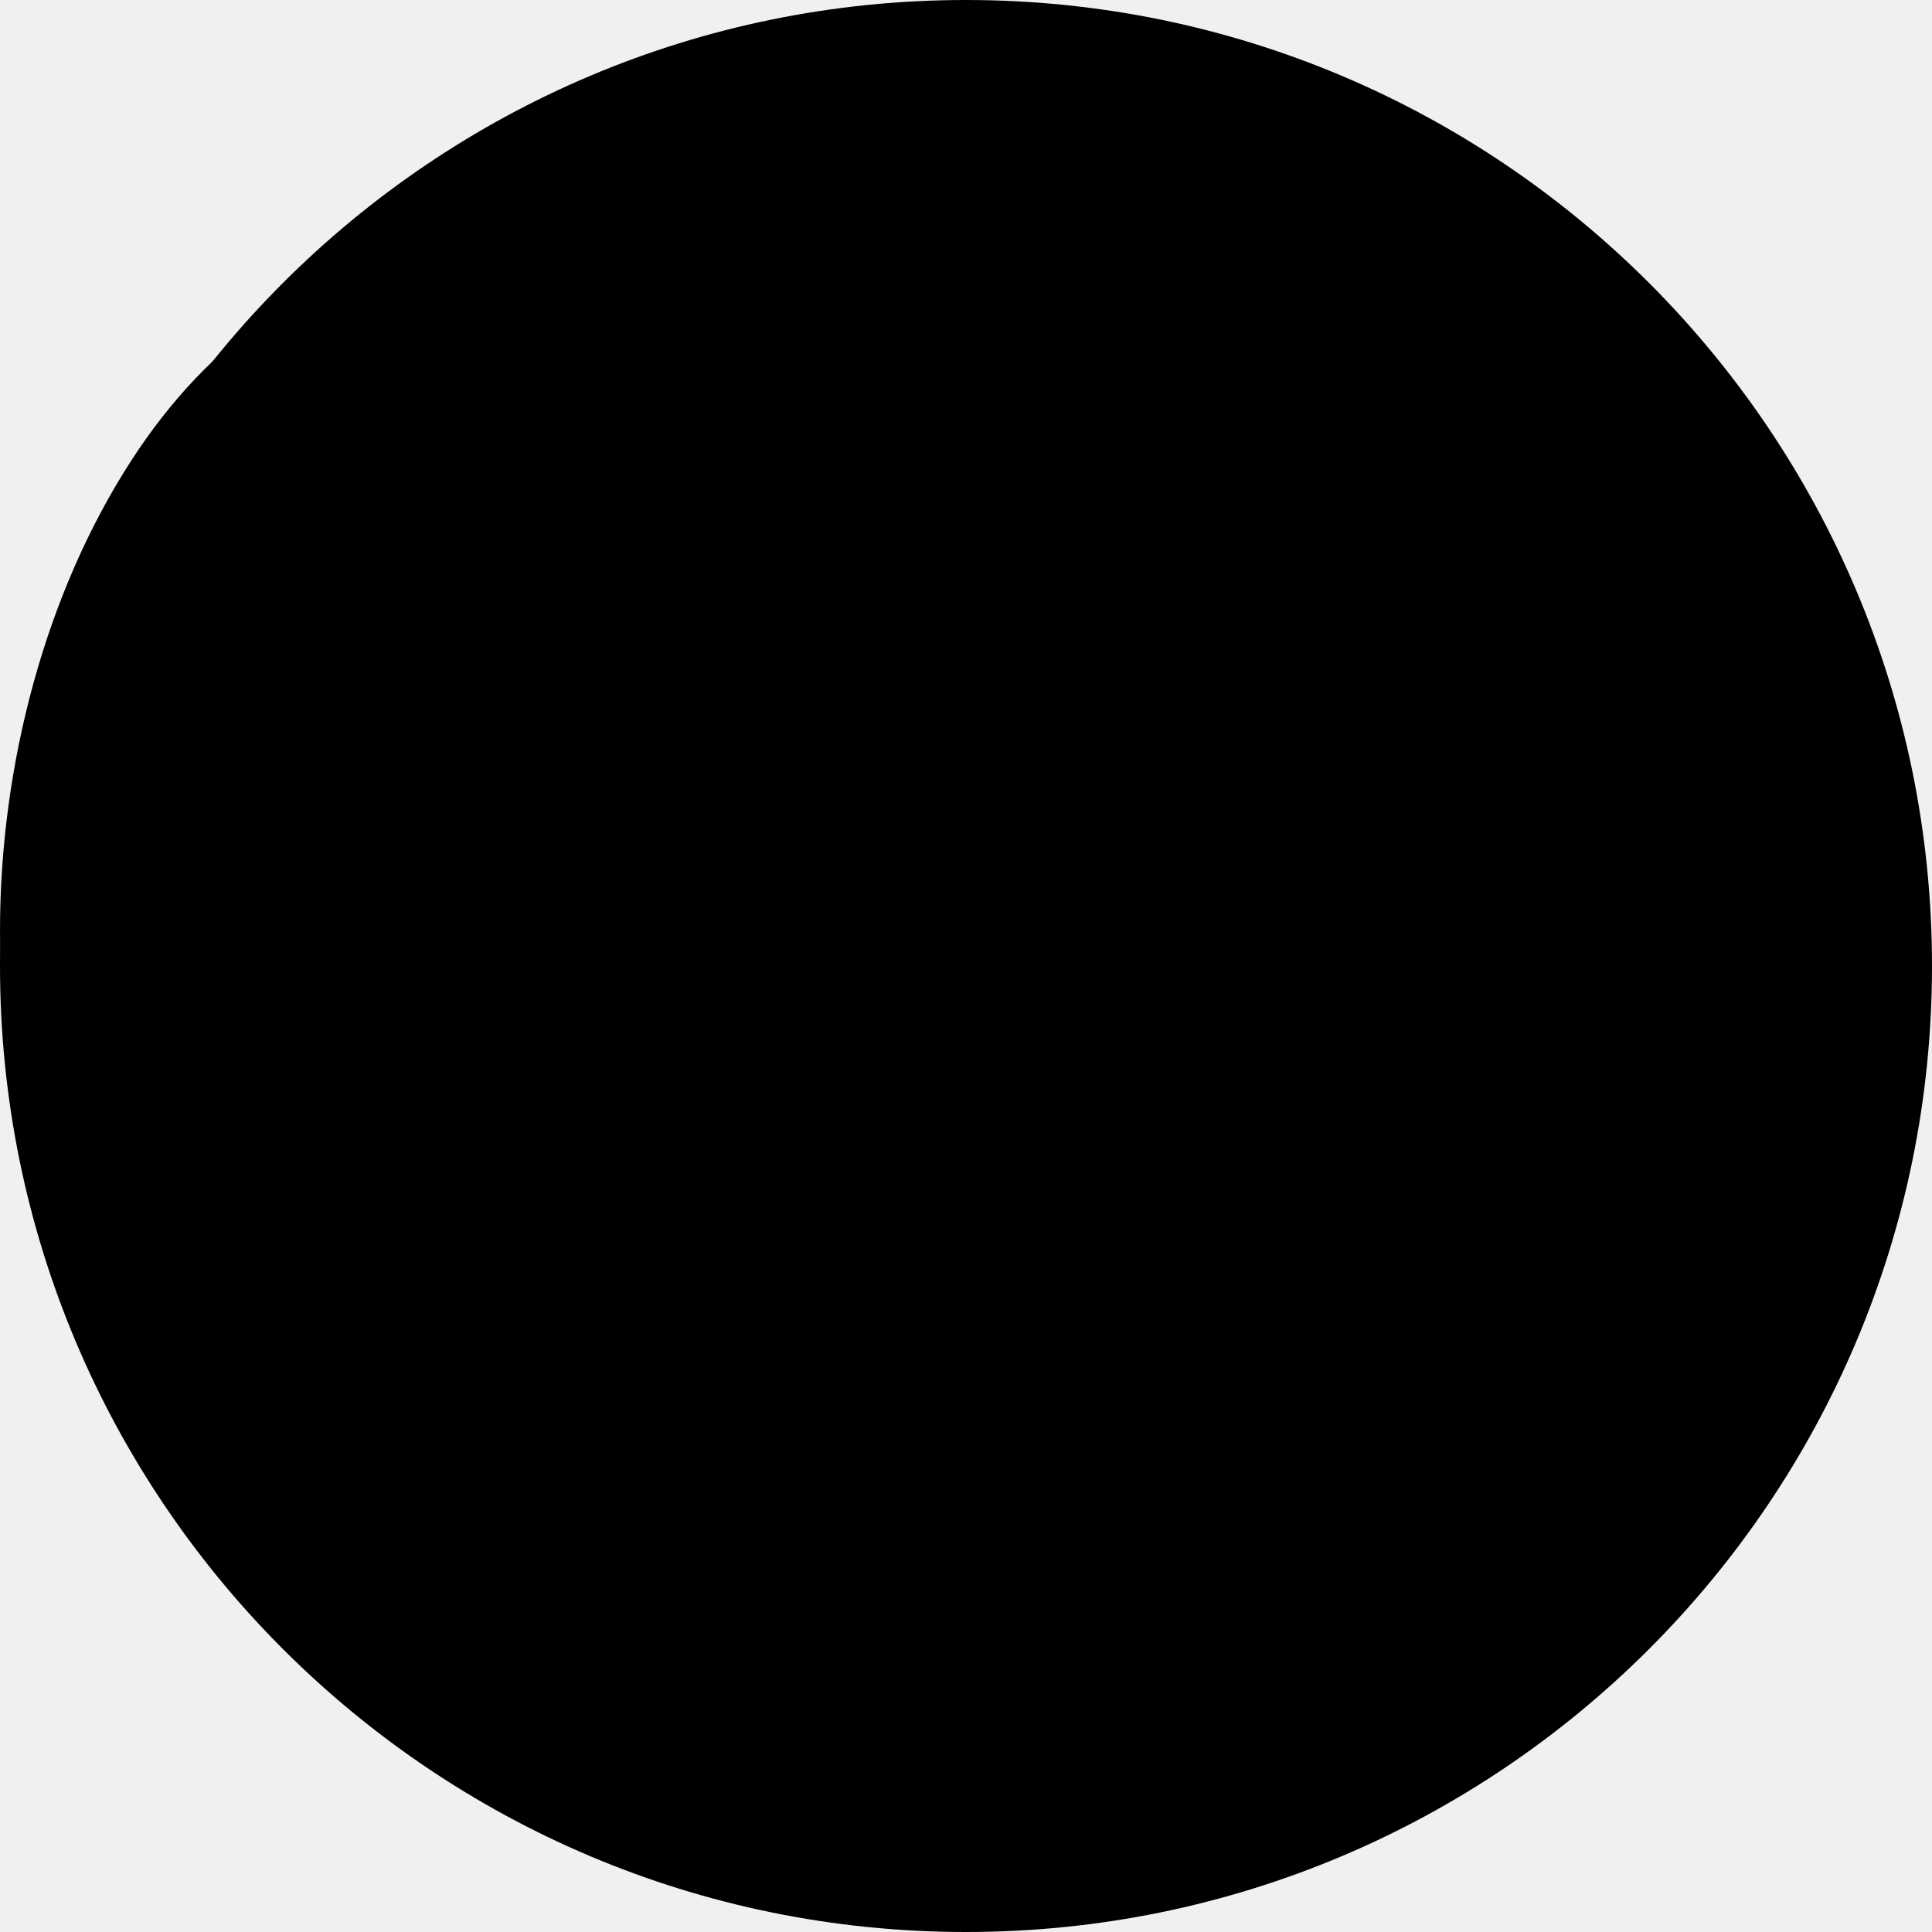
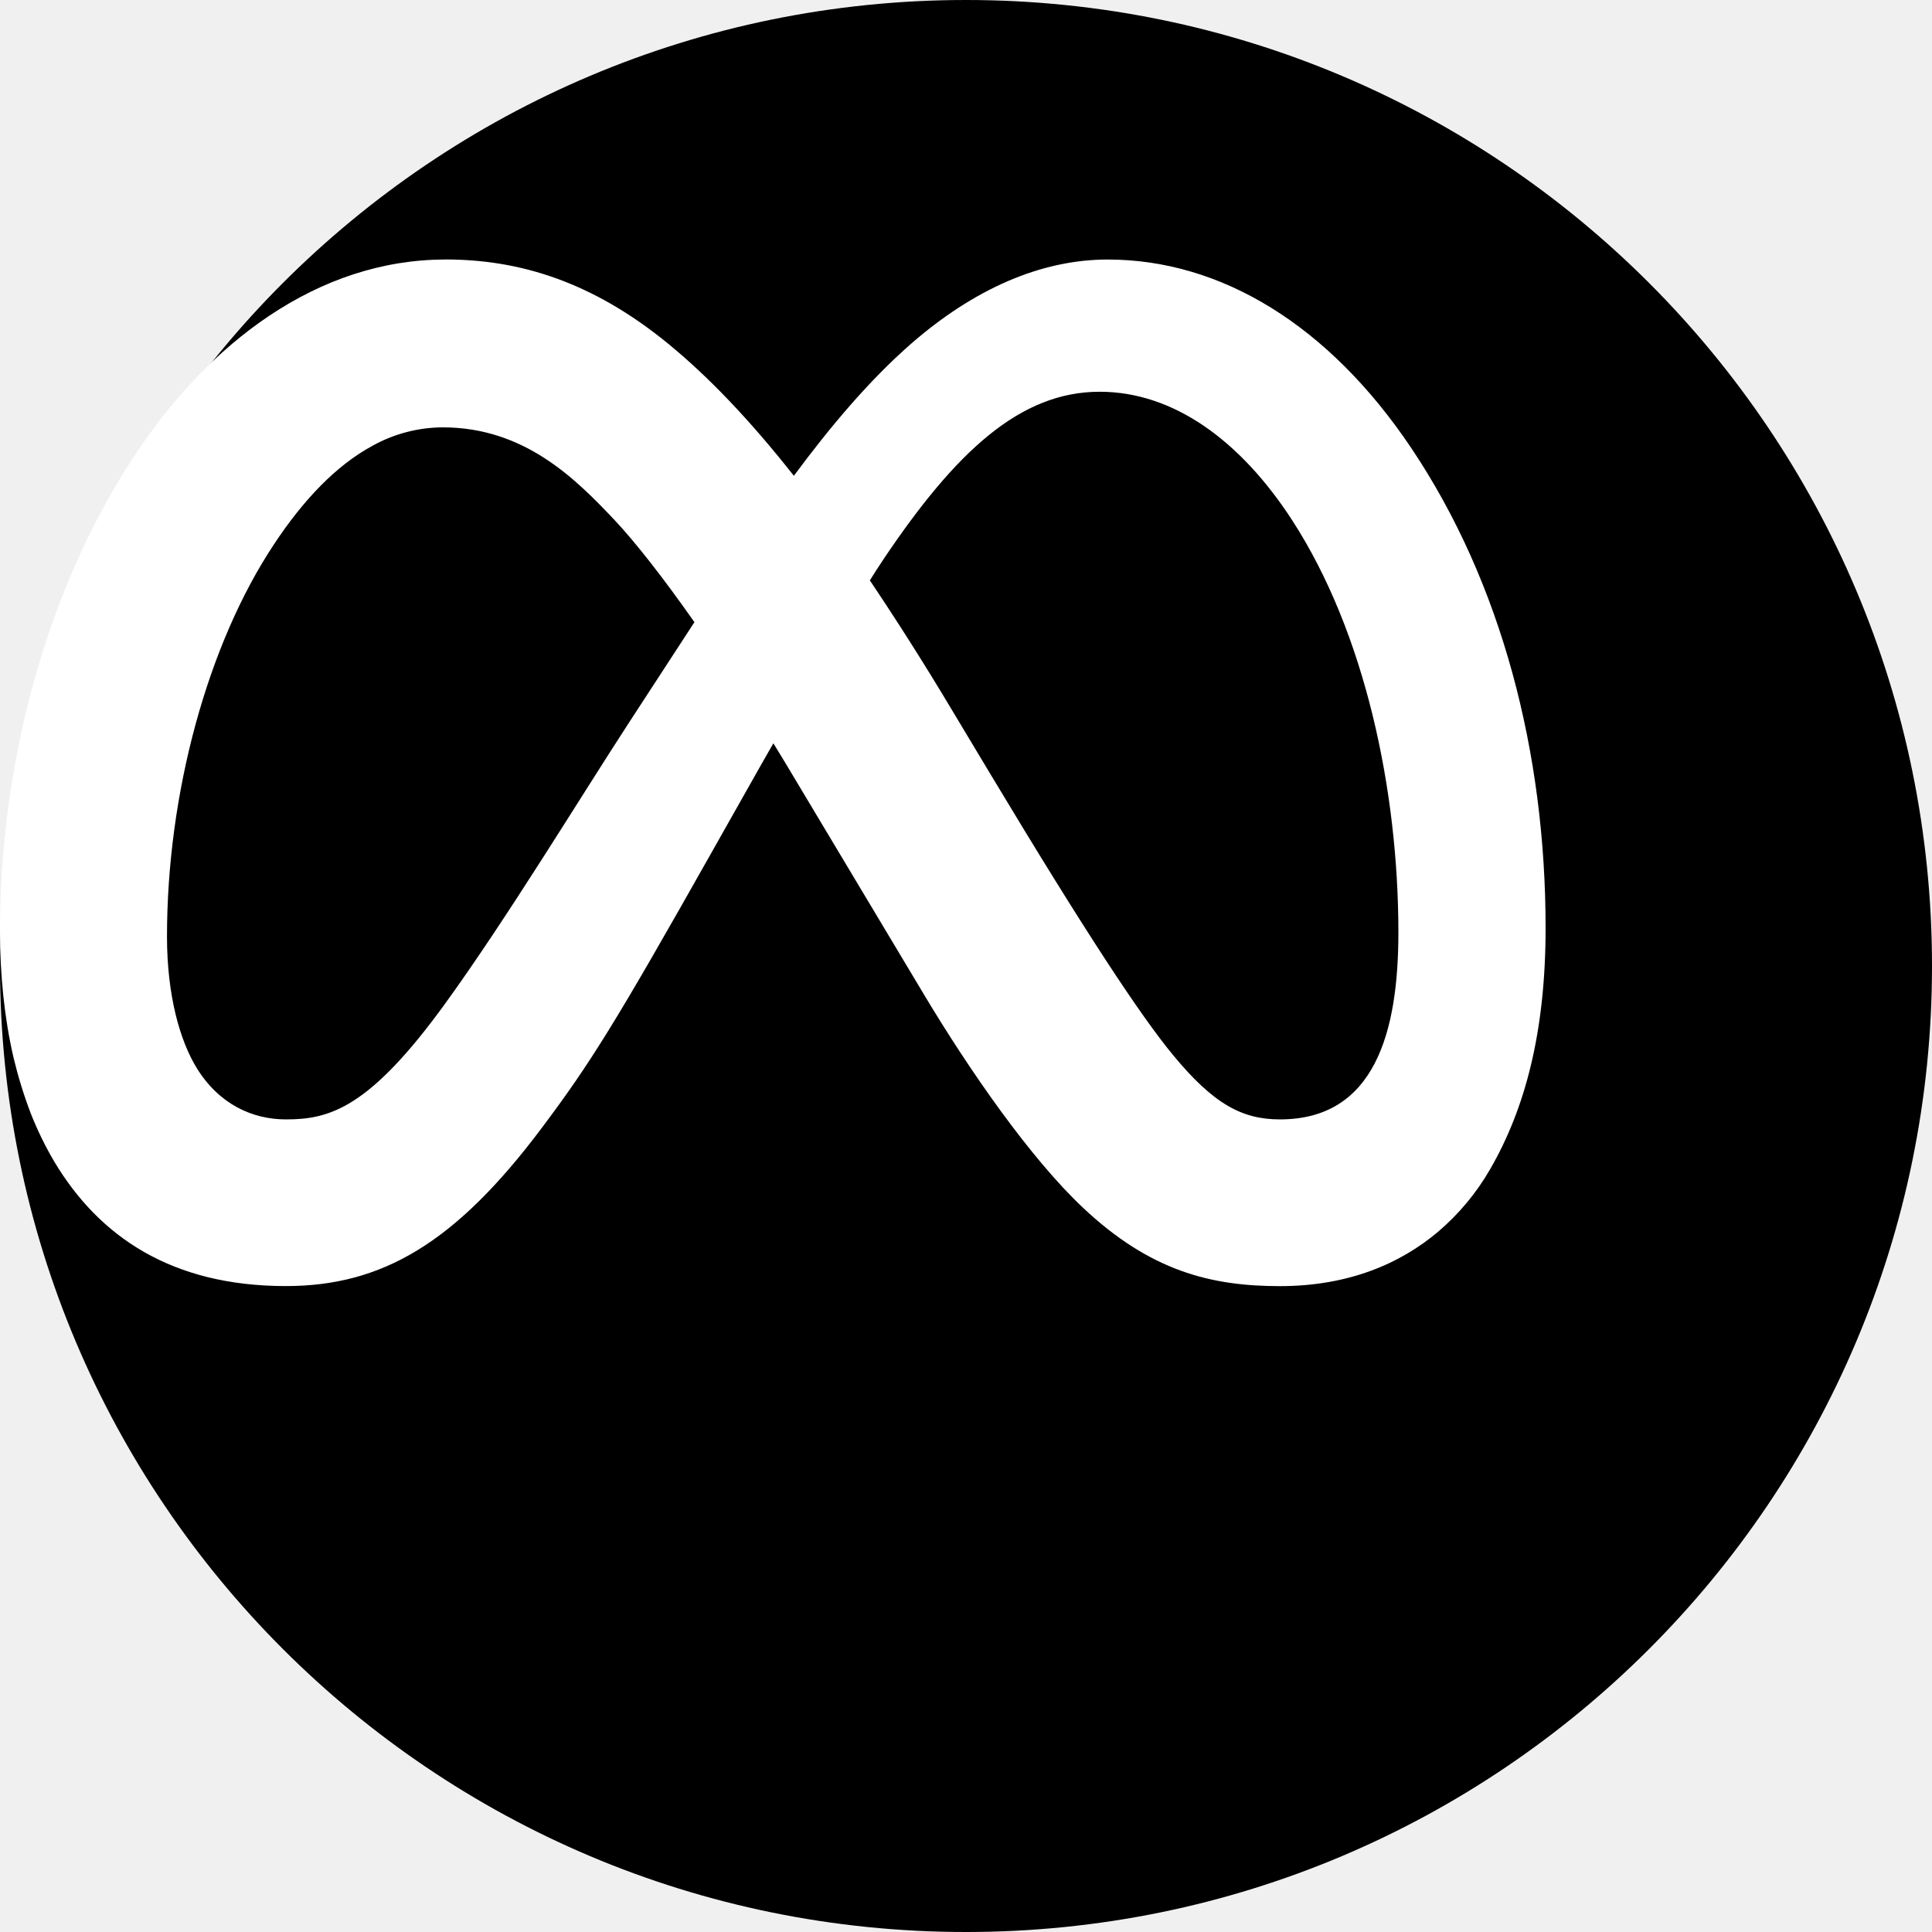
<svg xmlns="http://www.w3.org/2000/svg" width="26" height="26" viewBox="0 0 24 24">
  <rect class="accentColor aiDarkIcons" width="100%" height="100%" rx="50%" />
-   <path class="bgLightTint" style="transform: scale(0.8); transform-origin: center;" d="M6.915 4.03c-1.968 0-3.683 1.28-4.871 3.113C.704 9.208 0 11.883 0 14.449c0 .706.07 1.369.21 1.973a7 7 0 0 0 .265.86a5.3 5.3 0 0 0 .371.761c.696 1.159 1.818 1.927 3.593 1.927c1.497 0 2.633-.671 3.965-2.444c.76-1.012 1.144-1.626 2.663-4.32l.756-1.339l.186-.325c.061.1.121.196.183.3l2.152 3.595c.724 1.21 1.665 2.556 2.47 3.314c1.046.987 1.992 1.22 3.06 1.22c1.075 0 1.876-.355 2.455-.843a3.7 3.7 0 0 0 .81-.973c.542-.939.861-2.127.861-3.745c0-2.72-.681-5.357-2.084-7.45c-1.282-1.912-2.957-2.93-4.716-2.93c-1.047 0-2.088.467-3.053 1.308c-.652.57-1.257 1.29-1.82 2.05c-.69-.875-1.335-1.547-1.958-2.056c-1.182-.966-2.315-1.303-3.454-1.303zm10.16 2.053c1.147 0 2.188.758 2.992 1.999c1.132 1.748 1.647 4.195 1.647 6.4c0 1.548-.368 2.9-1.839 2.9c-.58 0-1.027-.23-1.664-1.004c-.496-.601-1.343-1.878-2.832-4.358l-.617-1.028a45 45 0 0 0-1.255-1.98c.07-.109.141-.224.211-.327c1.12-1.667 2.118-2.602 3.358-2.602zm-10.201.553c1.265 0 2.058.791 2.675 1.446c.307.327.737.871 1.234 1.579l-1.02 1.566c-.757 1.163-1.882 3.017-2.837 4.338c-1.191 1.649-1.81 1.817-2.486 1.817c-.524 0-1.038-.237-1.383-.794c-.263-.426-.464-1.13-.464-2.046c0-2.221.63-4.535 1.66-6.088c.454-.687.964-1.226 1.533-1.533a2.26 2.26 0 0 1 1.088-.285" />
+   <path class="bgLightTint" style="transform: scale(0.8); transform-origin: center;" d="M6.915 4.03c-1.968 0-3.683 1.28-4.871 3.113C.704 9.208 0 11.883 0 14.449c0 .706.07 1.369.21 1.973a7 7 0 0 0 .265.86a5.3 5.3 0 0 0 .371.761c.696 1.159 1.818 1.927 3.593 1.927c1.497 0 2.633-.671 3.965-2.444c.76-1.012 1.144-1.626 2.663-4.32l.756-1.339l.186-.325c.061.1.121.196.183.3l2.152 3.595c.724 1.21 1.665 2.556 2.47 3.314c1.046.987 1.992 1.22 3.06 1.22c1.075 0 1.876-.355 2.455-.843a3.7 3.7 0 0 0 .81-.973c.542-.939.861-2.127.861-3.745c0-2.72-.681-5.357-2.084-7.45c-1.282-1.912-2.957-2.93-4.716-2.93c-1.047 0-2.088.467-3.053 1.308c-.652.57-1.257 1.29-1.82 2.05c-.69-.875-1.335-1.547-1.958-2.056c-1.182-.966-2.315-1.303-3.454-1.303zm10.16 2.053c1.147 0 2.188.758 2.992 1.999c1.132 1.748 1.647 4.195 1.647 6.4c0 1.548-.368 2.9-1.839 2.9c-.58 0-1.027-.23-1.664-1.004c-.496-.601-1.343-1.878-2.832-4.358l-.617-1.028a45 45 0 0 0-1.255-1.98c.07-.109.141-.224.211-.327c1.12-1.667 2.118-2.602 3.358-2.602zm-10.201.553c1.265 0 2.058.791 2.675 1.446c.307.327.737.871 1.234 1.579l-1.02 1.566c-.757 1.163-1.882 3.017-2.837 4.338c-1.191 1.649-1.81 1.817-2.486 1.817c-.524 0-1.038-.237-1.383-.794c-.263-.426-.464-1.13-.464-2.046c0-2.221.63-4.535 1.66-6.088c.454-.687.964-1.226 1.533-1.533a2.26 2.26 0 0 1 1.088-.285" fill="white" />
</svg>
